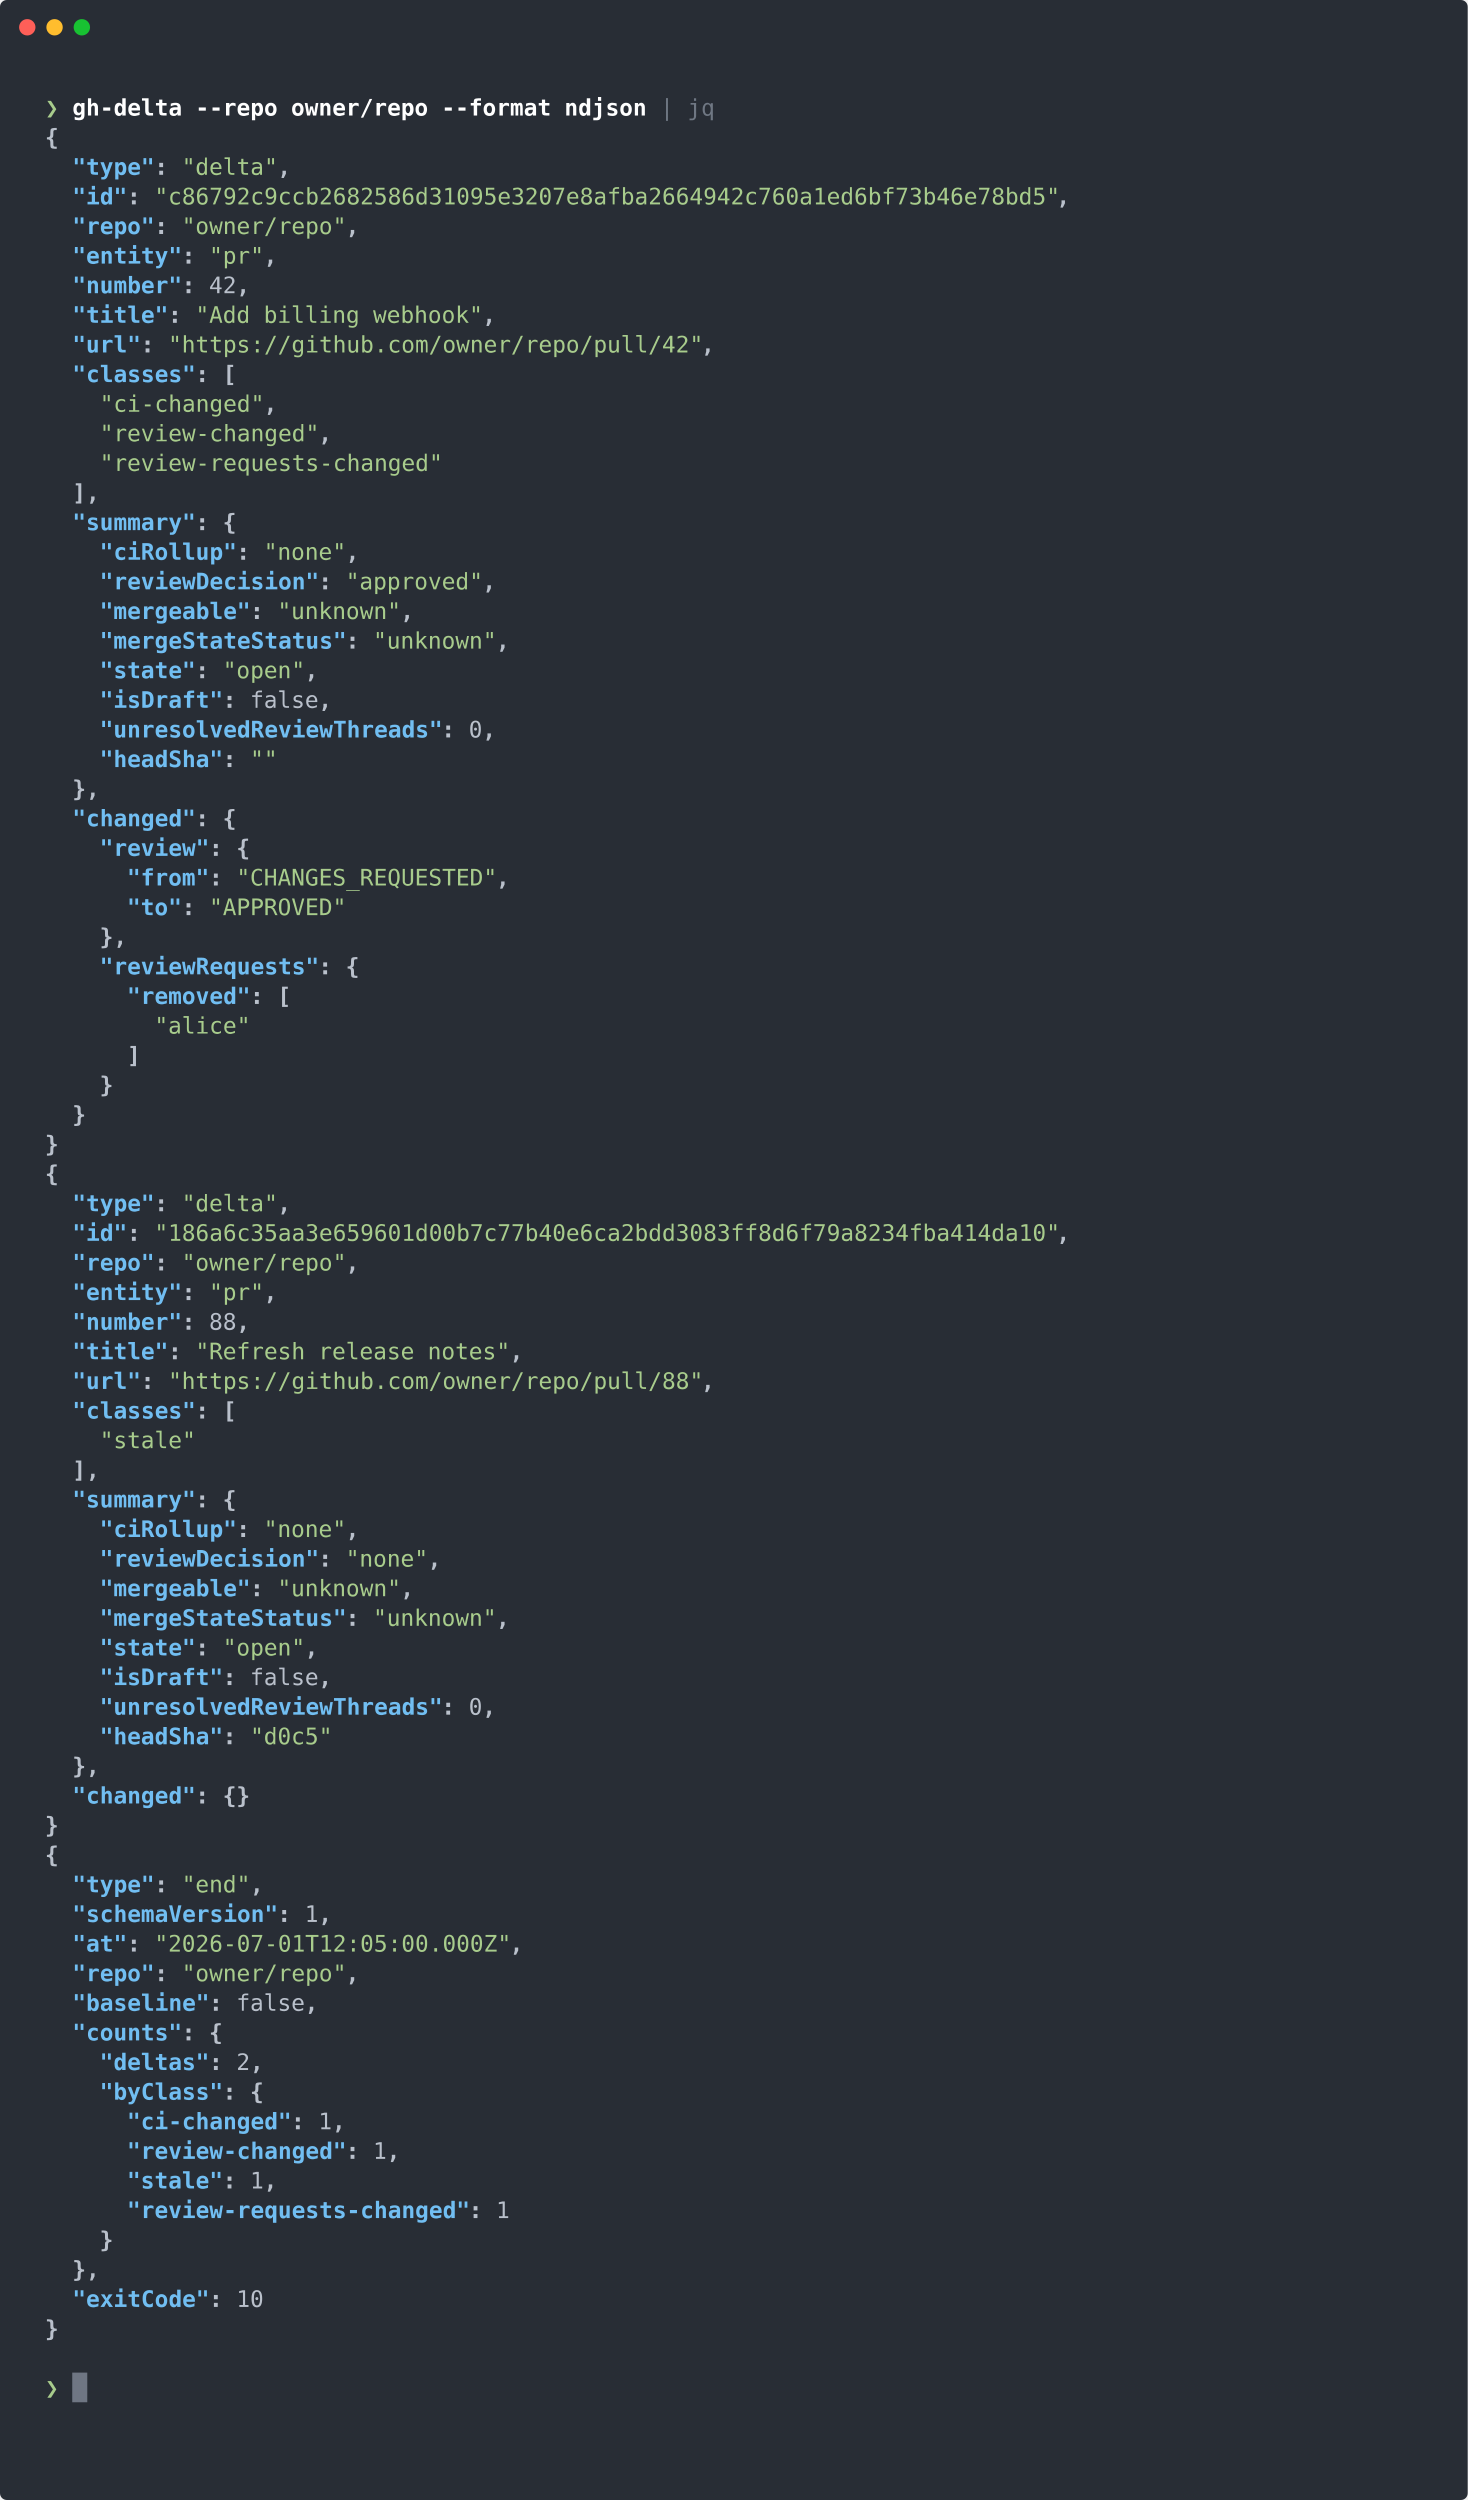
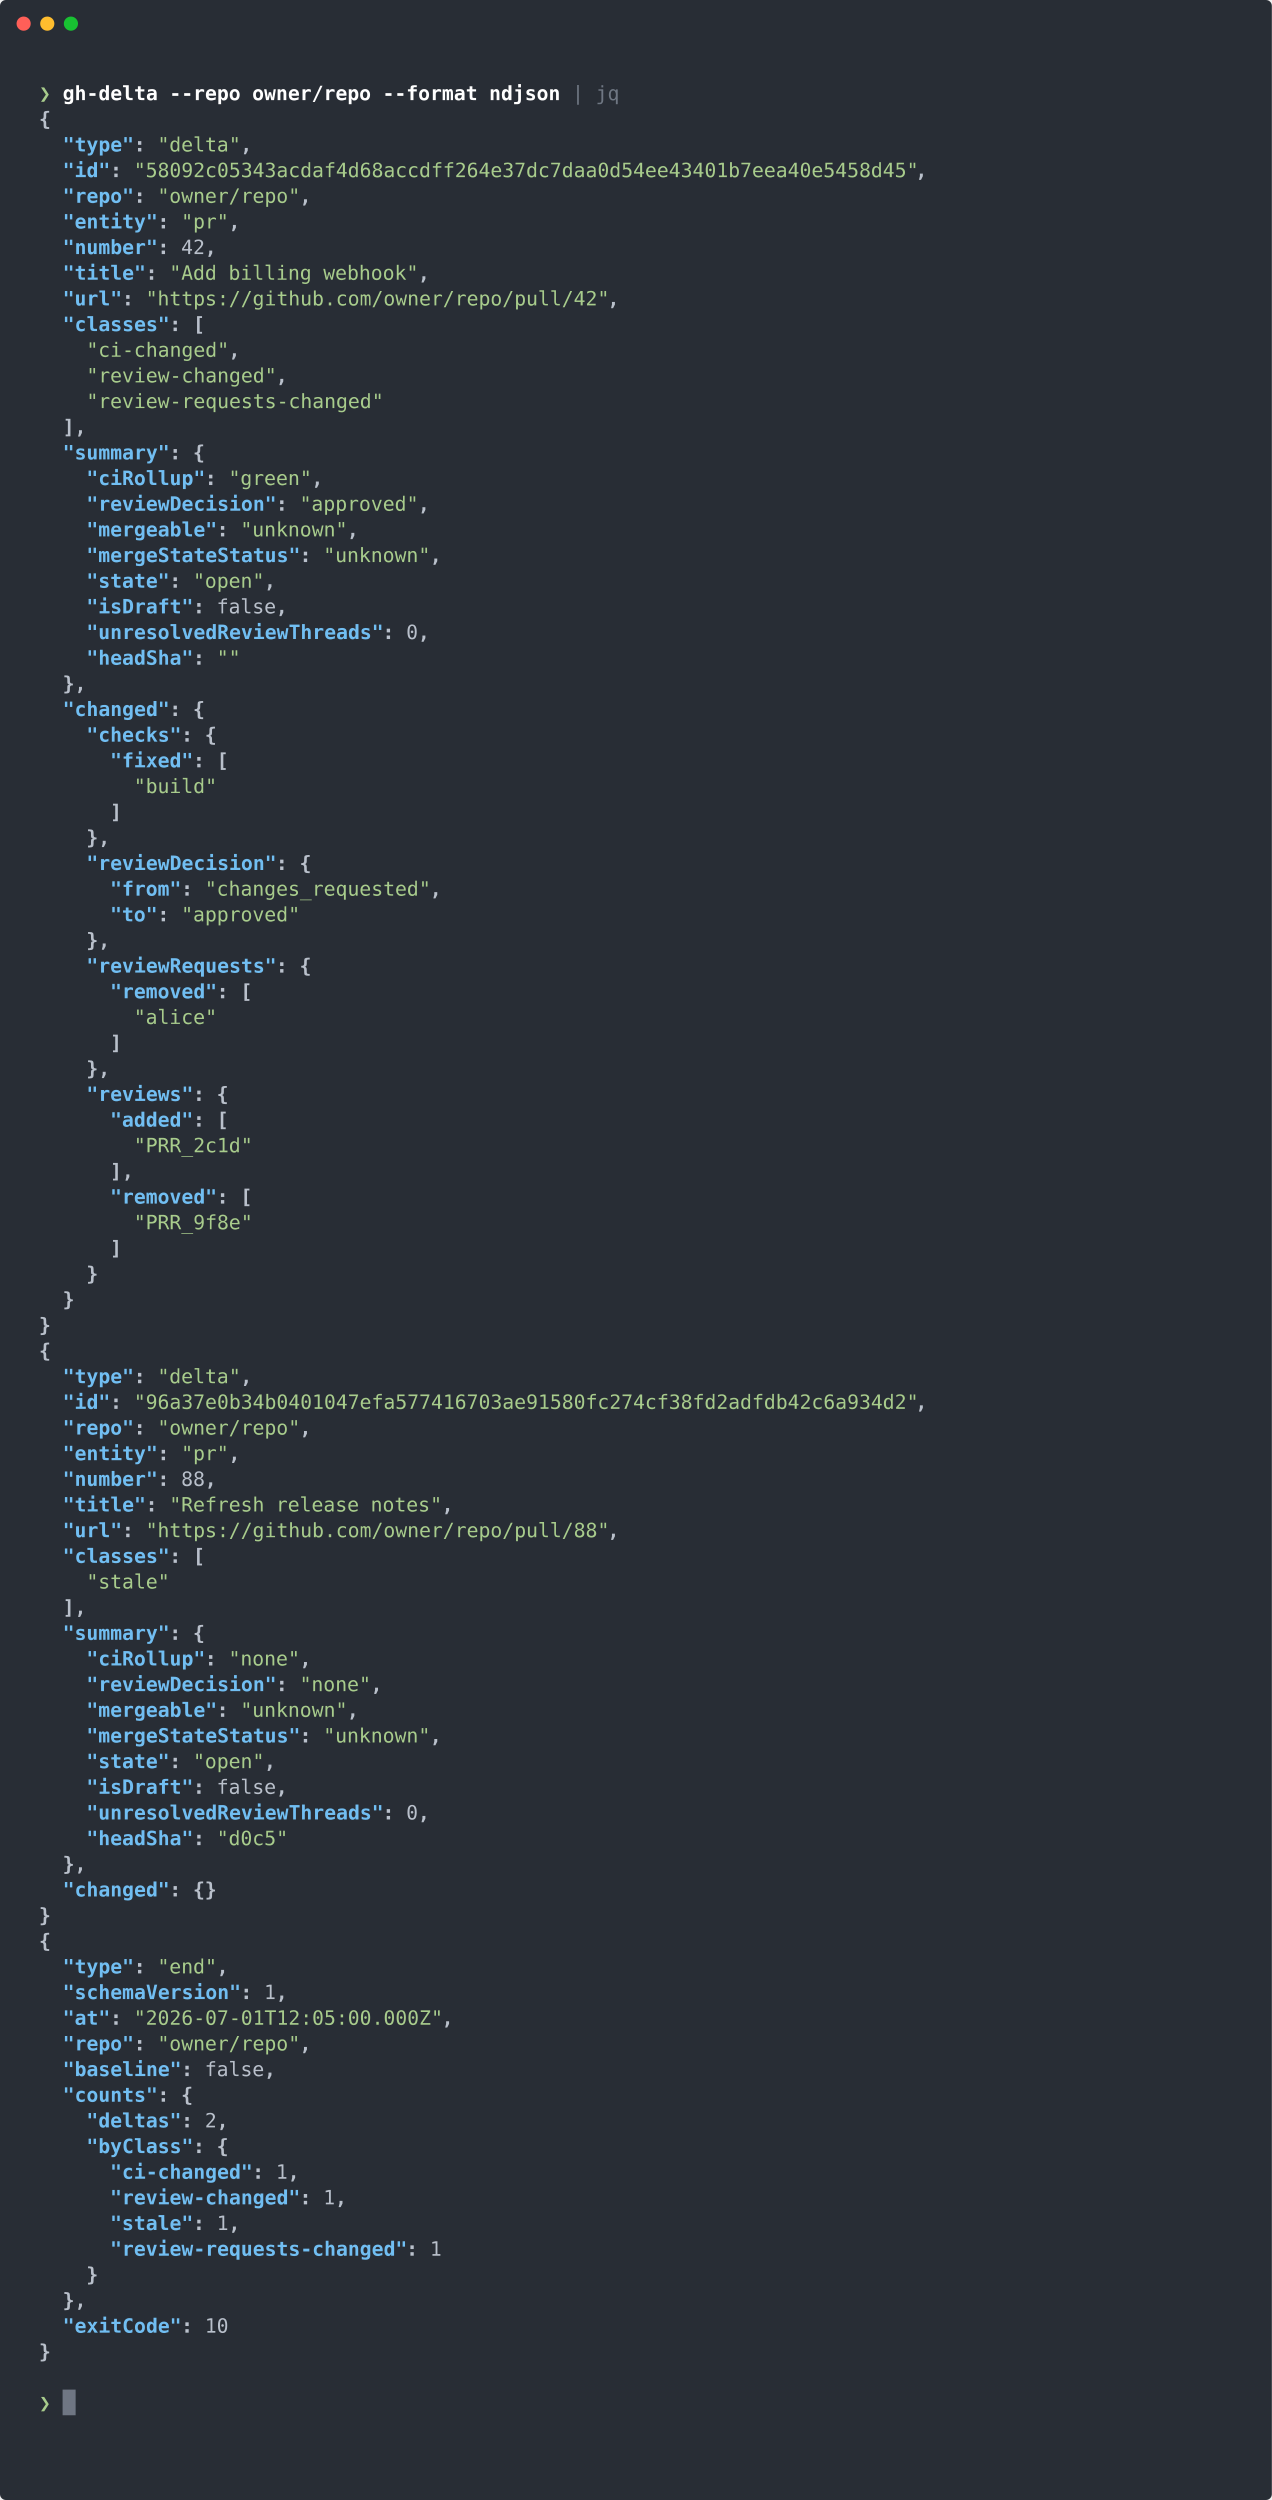
- <svg xmlns="http://www.w3.org/2000/svg" xmlns:xlink="http://www.w3.org/1999/xlink" width="1076" height="1832.8">
-   <rect width="1076" height="1832.8" rx="5" ry="5" class="a" />
+ <svg xmlns="http://www.w3.org/2000/svg" xmlns:xlink="http://www.w3.org/1999/xlink" width="1076" height="2115.03">
+   <rect width="1076" height="2115.03" rx="5" ry="5" class="a" />
  <svg y="0%" x="0%">
    <circle cx="20" cy="20" r="6" fill="#ff5f58" />
    <circle cx="40" cy="20" r="6" fill="#ffbd2e" />
    <circle cx="60" cy="20" r="6" fill="#18c132" />
  </svg>
-   <svg height="1736.8" viewBox="0 0 100 173.68" width="1000" x="33" y="68">
+   <svg height="2019.03" viewBox="0 0 100 201.903" width="1000" x="33" y="68">
    <style>.a{fill:#282d35}.f{fill:#b9c0cb;font-weight:700}.f,.g,.h,.i{white-space:pre}.g{fill:#71bef2;font-weight:700}.h,.i{fill:#a8cc8c}.i{fill:#b9c0cb}.l{fill:#a8cc8c;font-weight:700}.l,.m,.n{white-space:pre}.m{fill:#fff;font-weight:700}.n{fill:#6f7783}</style>
    <g font-family="Monaco,Consolas,Menlo,'Bitstream Vera Sans Mono','Powerline Symbols',monospace" font-size="1.67">
      <defs>
        <symbol id="1">
          <text y="1.67" class="f">{</text>
        </symbol>
        <symbol id="2">
          <text x="2.004" y="1.67" class="g">"type"</text>
          <text x="8.016" y="1.67" class="f">:</text>
          <text x="10.02" y="1.67" class="h">"delta"</text>
          <text x="17.034" y="1.67" class="f">,</text>
        </symbol>
        <symbol id="3">
          <text x="2.004" y="1.67" class="g">"repo"</text>
          <text x="8.016" y="1.67" class="f">:</text>
          <text x="10.02" y="1.67" class="h">"owner/repo"</text>
          <text x="22.044" y="1.67" class="f">,</text>
        </symbol>
        <symbol id="4">
          <text x="2.004" y="1.67" class="g">"entity"</text>
          <text x="10.02" y="1.67" class="f">:</text>
          <text x="12.024" y="1.67" class="h">"pr"</text>
          <text x="16.032" y="1.67" class="f">,</text>
        </symbol>
        <symbol id="5">
          <text x="2.004" y="1.67" class="g">"classes"</text>
          <text x="11.022" y="1.67" class="f">:</text>
          <text x="13.026" y="1.67" class="f">[</text>
        </symbol>
        <symbol id="6">
          <text x="2.004" y="1.67" class="f">],</text>
        </symbol>
        <symbol id="7">
          <text x="2.004" y="1.67" class="g">"summary"</text>
          <text x="11.022" y="1.67" class="f">:</text>
          <text x="13.026" y="1.67" class="f">{</text>
        </symbol>
        <symbol id="8">
-           <text x="4.008" y="1.67" class="g">"ciRollup"</text>
-           <text x="14.028" y="1.67" class="f">:</text>
-           <text x="16.032" y="1.67" class="h">"none"</text>
-           <text x="22.044" y="1.67" class="f">,</text>
-         </symbol>
-         <symbol id="9">
          <text x="4.008" y="1.67" class="g">"mergeable"</text>
          <text x="15.03" y="1.67" class="f">:</text>
          <text x="17.034" y="1.67" class="h">"unknown"</text>
          <text x="26.052" y="1.67" class="f">,</text>
        </symbol>
-         <symbol id="10">
+         <symbol id="9">
          <text x="4.008" y="1.67" class="g">"mergeStateStatus"</text>
          <text x="22.044" y="1.67" class="f">:</text>
          <text x="24.048" y="1.67" class="h">"unknown"</text>
          <text x="33.066" y="1.67" class="f">,</text>
        </symbol>
-         <symbol id="11">
+         <symbol id="10">
          <text x="4.008" y="1.67" class="g">"state"</text>
          <text x="11.022" y="1.67" class="f">:</text>
          <text x="13.026" y="1.67" class="h">"open"</text>
          <text x="19.038" y="1.67" class="f">,</text>
        </symbol>
-         <symbol id="12">
+         <symbol id="11">
          <text x="4.008" y="1.67" class="g">"isDraft"</text>
          <text x="13.026" y="1.67" class="f">:</text>
          <text x="15.03" y="1.67" class="i">false</text>
          <text x="20.04" y="1.67" class="f">,</text>
        </symbol>
-         <symbol id="13">
+         <symbol id="12">
          <text x="4.008" y="1.67" class="g">"unresolvedReviewThreads"</text>
          <text x="29.058" y="1.67" class="f">:</text>
          <text x="31.062" y="1.67" class="i">0</text>
          <text x="32.064" y="1.67" class="f">,</text>
        </symbol>
+         <symbol id="13">
+           <text x="2.004" y="1.67" class="f">},</text>
+         </symbol>
        <symbol id="14">
-           <text x="2.004" y="1.67" class="f">},</text>
+           <text x="6.012" y="1.67" class="f">]</text>
        </symbol>
        <symbol id="15">
+           <text x="4.008" y="1.67" class="f">},</text>
+         </symbol>
+         <symbol id="16">
+           <text x="6.012" y="1.67" class="g">"removed"</text>
+           <text x="15.03" y="1.67" class="f">:</text>
+           <text x="17.034" y="1.67" class="f">[</text>
+         </symbol>
+         <symbol id="17">
          <text x="4.008" y="1.67" class="f">}</text>
        </symbol>
-         <symbol id="16">
+         <symbol id="18">
          <text y="1.67" class="f">}</text>
        </symbol>
        <symbol id="a">
-           <path fill="transparent" d="M0 0h100v80H0z" />
+           <path fill="transparent" d="M0 0h100v93H0z" />
        </symbol>
        <symbol id="b">
          <path fill="#6f7683" d="M0 0h1.102v2.171H0z" />
        </symbol>
      </defs>
-       <path class="a" d="M0 0h100v173.68H0z" />
+       <path class="a" d="M0 0h100v201.903H0z" />
      <svg width="100">
        <svg>
          <use xlink:href="#a" />
-           <use xlink:href="#b" x="1.996" y="167.142" />
+           <use xlink:href="#b" x="1.996" y="195.365" />
          <text y="1.67" class="l">❯</text>
          <text x="2.004" y="1.67" class="m">gh-delta</text>
          <text x="11.022" y="1.67" class="m">--repo</text>
          <text x="18.036" y="1.67" class="m">owner/repo</text>
          <text x="29.058" y="1.67" class="m">--format</text>
          <text x="38.076" y="1.67" class="m">ndjson</text>
          <text x="45.09" y="1.67" class="n">|</text>
          <text x="47.094" y="1.67" class="n">jq</text>
          <use xlink:href="#1" y="2.171" />
          <use xlink:href="#2" y="4.342" />
          <text x="2.004" y="8.183" class="g">"id"</text>
          <text x="6.012" y="8.183" class="f">:</text>
-           <text x="8.016" y="8.183" class="h">"c86792c9ccb2682586d31095e3207e8afba2664942c760a1ed6bf73b46e78bd5"</text>
+           <text x="8.016" y="8.183" class="h">"58092c05343acdaf4d68accdff264e37dc7daa0d54ee43401b7eea40e5458d45"</text>
          <text x="74.148" y="8.183" class="f">,</text>
          <use xlink:href="#3" y="8.684" />
          <use xlink:href="#4" y="10.855" />
          <text x="2.004" y="14.696" class="g">"number"</text>
          <text x="10.02" y="14.696" class="f">:</text>
          <text x="12.024" y="14.696" class="i">42</text>
          <text x="14.028" y="14.696" class="f">,</text>
          <text x="2.004" y="16.867" class="g">"title"</text>
          <text x="9.018" y="16.867" class="f">:</text>
          <text x="11.022" y="16.867" class="h">"Add</text>
          <text x="16.032" y="16.867" class="h">billing</text>
          <text x="24.048" y="16.867" class="h">webhook"</text>
          <text x="32.064" y="16.867" class="f">,</text>
          <text x="2.004" y="19.038" class="g">"url"</text>
          <text x="7.014" y="19.038" class="f">:</text>
          <text x="9.018" y="19.038" class="h">"https://github.com/owner/repo/pull/42"</text>
          <text x="48.096" y="19.038" class="f">,</text>
          <use xlink:href="#5" y="19.539" />
          <text x="4.008" y="23.38" class="h">"ci-changed"</text>
          <text x="16.032" y="23.38" class="f">,</text>
          <text x="4.008" y="25.551" class="h">"review-changed"</text>
          <text x="20.04" y="25.551" class="f">,</text>
          <text x="4.008" y="27.722" class="h">"review-requests-changed"</text>
          <use xlink:href="#6" y="28.223" />
          <use xlink:href="#7" y="30.394" />
-           <use xlink:href="#8" y="32.565" />
+           <text x="4.008" y="34.235" class="g">"ciRollup"</text>
+           <text x="14.028" y="34.235" class="f">:</text>
+           <text x="16.032" y="34.235" class="h">"green"</text>
+           <text x="23.046" y="34.235" class="f">,</text>
          <text x="4.008" y="36.406" class="g">"reviewDecision"</text>
          <text x="20.04" y="36.406" class="f">:</text>
          <text x="22.044" y="36.406" class="h">"approved"</text>
          <text x="32.064" y="36.406" class="f">,</text>
-           <use xlink:href="#9" y="36.907" />
-           <use xlink:href="#10" y="39.078" />
-           <use xlink:href="#11" y="41.249" />
-           <use xlink:href="#12" y="43.42" />
-           <use xlink:href="#13" y="45.591" />
+           <use xlink:href="#8" y="36.907" />
+           <use xlink:href="#9" y="39.078" />
+           <use xlink:href="#10" y="41.249" />
+           <use xlink:href="#11" y="43.42" />
+           <use xlink:href="#12" y="45.591" />
          <text x="4.008" y="49.432" class="g">"headSha"</text>
          <text x="13.026" y="49.432" class="f">:</text>
          <text x="15.03" y="49.432" class="h">""</text>
-           <use xlink:href="#14" y="49.933" />
+           <use xlink:href="#13" y="49.933" />
          <text x="2.004" y="53.774" class="g">"changed"</text>
          <text x="11.022" y="53.774" class="f">:</text>
          <text x="13.026" y="53.774" class="f">{</text>
-           <text x="4.008" y="55.945" class="g">"review"</text>
+           <text x="4.008" y="55.945" class="g">"checks"</text>
          <text x="12.024" y="55.945" class="f">:</text>
          <text x="14.028" y="55.945" class="f">{</text>
-           <text x="6.012" y="58.116" class="g">"from"</text>
-           <text x="12.024" y="58.116" class="f">:</text>
-           <text x="14.028" y="58.116" class="h">"CHANGES_REQUESTED"</text>
-           <text x="33.066" y="58.116" class="f">,</text>
-           <text x="6.012" y="60.287" class="g">"to"</text>
-           <text x="10.02" y="60.287" class="f">:</text>
-           <text x="12.024" y="60.287" class="h">"APPROVED"</text>
-           <text x="4.008" y="62.458" class="f">},</text>
-           <text x="4.008" y="64.629" class="g">"reviewRequests"</text>
-           <text x="20.04" y="64.629" class="f">:</text>
-           <text x="22.044" y="64.629" class="f">{</text>
-           <text x="6.012" y="66.8" class="g">"removed"</text>
-           <text x="15.03" y="66.8" class="f">:</text>
-           <text x="17.034" y="66.8" class="f">[</text>
-           <text x="8.016" y="68.971" class="h">"alice"</text>
-           <text x="6.012" y="71.142" class="f">]</text>
+           <text x="6.012" y="58.116" class="g">"fixed"</text>
+           <text x="13.026" y="58.116" class="f">:</text>
+           <text x="15.03" y="58.116" class="f">[</text>
+           <text x="8.016" y="60.287" class="h">"build"</text>
+           <use xlink:href="#14" y="60.788" />
+           <use xlink:href="#15" y="62.959" />
+           <text x="4.008" y="66.8" class="g">"reviewDecision"</text>
+           <text x="20.04" y="66.8" class="f">:</text>
+           <text x="22.044" y="66.8" class="f">{</text>
+           <text x="6.012" y="68.971" class="g">"from"</text>
+           <text x="12.024" y="68.971" class="f">:</text>
+           <text x="14.028" y="68.971" class="h">"changes_requested"</text>
+           <text x="33.066" y="68.971" class="f">,</text>
+           <text x="6.012" y="71.142" class="g">"to"</text>
+           <text x="10.02" y="71.142" class="f">:</text>
+           <text x="12.024" y="71.142" class="h">"approved"</text>
          <use xlink:href="#15" y="71.643" />
-           <text x="2.004" y="75.484" class="f">}</text>
+           <text x="4.008" y="75.484" class="g">"reviewRequests"</text>
+           <text x="20.04" y="75.484" class="f">:</text>
+           <text x="22.044" y="75.484" class="f">{</text>
          <use xlink:href="#16" y="75.985" />
-           <use xlink:href="#1" y="78.156" />
-           <use xlink:href="#2" y="80.327" />
-           <text x="2.004" y="84.168" class="g">"id"</text>
-           <text x="6.012" y="84.168" class="f">:</text>
-           <text x="8.016" y="84.168" class="h">"186a6c35aa3e659601d00b7c77b40e6ca2bdd3083ff8d6f79a8234fba414da10"</text>
-           <text x="74.148" y="84.168" class="f">,</text>
-           <use xlink:href="#3" y="84.669" />
-           <use xlink:href="#4" y="86.84" />
-           <text x="2.004" y="90.681" class="g">"number"</text>
-           <text x="10.02" y="90.681" class="f">:</text>
-           <text x="12.024" y="90.681" class="i">88</text>
-           <text x="14.028" y="90.681" class="f">,</text>
-           <text x="2.004" y="92.852" class="g">"title"</text>
-           <text x="9.018" y="92.852" class="f">:</text>
-           <text x="11.022" y="92.852" class="h">"Refresh</text>
-           <text x="20.04" y="92.852" class="h">release</text>
-           <text x="28.056" y="92.852" class="h">notes"</text>
-           <text x="34.068" y="92.852" class="f">,</text>
-           <text x="2.004" y="95.023" class="g">"url"</text>
-           <text x="7.014" y="95.023" class="f">:</text>
-           <text x="9.018" y="95.023" class="h">"https://github.com/owner/repo/pull/88"</text>
-           <text x="48.096" y="95.023" class="f">,</text>
-           <use xlink:href="#5" y="95.524" />
-           <text x="4.008" y="99.365" class="h">"stale"</text>
-           <use xlink:href="#6" y="99.866" />
-           <use xlink:href="#7" y="102.037" />
-           <use xlink:href="#8" y="104.208" />
-           <text x="4.008" y="108.049" class="g">"reviewDecision"</text>
-           <text x="20.04" y="108.049" class="f">:</text>
-           <text x="22.044" y="108.049" class="h">"none"</text>
-           <text x="28.056" y="108.049" class="f">,</text>
-           <use xlink:href="#9" y="108.55" />
-           <use xlink:href="#10" y="110.721" />
-           <use xlink:href="#11" y="112.892" />
-           <use xlink:href="#12" y="115.063" />
-           <use xlink:href="#13" y="117.234" />
-           <text x="4.008" y="121.075" class="g">"headSha"</text>
-           <text x="13.026" y="121.075" class="f">:</text>
-           <text x="15.03" y="121.075" class="h">"d0c5"</text>
-           <use xlink:href="#14" y="121.576" />
-           <text x="2.004" y="125.417" class="g">"changed"</text>
-           <text x="11.022" y="125.417" class="f">:</text>
-           <text x="13.026" y="125.417" class="f">{}</text>
-           <use xlink:href="#16" y="125.918" />
-           <use xlink:href="#1" y="128.089" />
-           <text x="2.004" y="131.93" class="g">"type"</text>
-           <text x="8.016" y="131.93" class="f">:</text>
-           <text x="10.02" y="131.93" class="h">"end"</text>
-           <text x="15.03" y="131.93" class="f">,</text>
-           <text x="2.004" y="134.101" class="g">"schemaVersion"</text>
-           <text x="17.034" y="134.101" class="f">:</text>
-           <text x="19.038" y="134.101" class="i">1</text>
-           <text x="20.04" y="134.101" class="f">,</text>
-           <text x="2.004" y="136.272" class="g">"at"</text>
-           <text x="6.012" y="136.272" class="f">:</text>
-           <text x="8.016" y="136.272" class="h">"2026-07-01T12:05:00.000Z"</text>
-           <text x="34.068" y="136.272" class="f">,</text>
-           <use xlink:href="#3" y="136.773" />
-           <text x="2.004" y="140.614" class="g">"baseline"</text>
-           <text x="12.024" y="140.614" class="f">:</text>
-           <text x="14.028" y="140.614" class="i">false</text>
-           <text x="19.038" y="140.614" class="f">,</text>
-           <text x="2.004" y="142.785" class="g">"counts"</text>
-           <text x="10.02" y="142.785" class="f">:</text>
-           <text x="12.024" y="142.785" class="f">{</text>
-           <text x="4.008" y="144.956" class="g">"deltas"</text>
-           <text x="12.024" y="144.956" class="f">:</text>
-           <text x="14.028" y="144.956" class="i">2</text>
-           <text x="15.03" y="144.956" class="f">,</text>
-           <text x="4.008" y="147.127" class="g">"byClass"</text>
-           <text x="13.026" y="147.127" class="f">:</text>
-           <text x="15.03" y="147.127" class="f">{</text>
-           <text x="6.012" y="149.298" class="g">"ci-changed"</text>
-           <text x="18.036" y="149.298" class="f">:</text>
-           <text x="20.04" y="149.298" class="i">1</text>
-           <text x="21.042" y="149.298" class="f">,</text>
-           <text x="6.012" y="151.469" class="g">"review-changed"</text>
-           <text x="22.044" y="151.469" class="f">:</text>
-           <text x="24.048" y="151.469" class="i">1</text>
-           <text x="25.05" y="151.469" class="f">,</text>
-           <text x="6.012" y="153.64" class="g">"stale"</text>
-           <text x="13.026" y="153.64" class="f">:</text>
-           <text x="15.03" y="153.64" class="i">1</text>
-           <text x="16.032" y="153.64" class="f">,</text>
-           <text x="6.012" y="155.811" class="g">"review-requests-changed"</text>
-           <text x="31.062" y="155.811" class="f">:</text>
-           <text x="33.066" y="155.811" class="i">1</text>
-           <use xlink:href="#15" y="156.312" />
-           <use xlink:href="#14" y="158.483" />
-           <text x="2.004" y="162.324" class="g">"exitCode"</text>
-           <text x="12.024" y="162.324" class="f">:</text>
-           <text x="14.028" y="162.324" class="i">10</text>
-           <use xlink:href="#16" y="162.825" />
-           <text y="168.837" class="l">❯</text>
+           <text x="8.016" y="79.826" class="h">"alice"</text>
+           <use xlink:href="#14" y="80.327" />
+           <use xlink:href="#15" y="82.498" />
+           <text x="4.008" y="86.339" class="g">"reviews"</text>
+           <text x="13.026" y="86.339" class="f">:</text>
+           <text x="15.03" y="86.339" class="f">{</text>
+           <text x="6.012" y="88.51" class="g">"added"</text>
+           <text x="13.026" y="88.51" class="f">:</text>
+           <text x="15.03" y="88.51" class="f">[</text>
+           <text x="8.016" y="90.681" class="h">"PRR_2c1d"</text>
+           <text x="6.012" y="92.852" class="f">],</text>
+           <use xlink:href="#16" y="93.353" />
+           <text x="8.016" y="97.194" class="h">"PRR_9f8e"</text>
+           <use xlink:href="#14" y="97.695" />
+           <use xlink:href="#17" y="99.866" />
+           <text x="2.004" y="103.707" class="f">}</text>
+           <use xlink:href="#18" y="104.208" />
+           <use xlink:href="#1" y="106.379" />
+           <use xlink:href="#2" y="108.55" />
+           <text x="2.004" y="112.391" class="g">"id"</text>
+           <text x="6.012" y="112.391" class="f">:</text>
+           <text x="8.016" y="112.391" class="h">"96a37e0b34b0401047efa577416703ae91580fc274cf38fd2adfdb42c6a934d2"</text>
+           <text x="74.148" y="112.391" class="f">,</text>
+           <use xlink:href="#3" y="112.892" />
+           <use xlink:href="#4" y="115.063" />
+           <text x="2.004" y="118.904" class="g">"number"</text>
+           <text x="10.02" y="118.904" class="f">:</text>
+           <text x="12.024" y="118.904" class="i">88</text>
+           <text x="14.028" y="118.904" class="f">,</text>
+           <text x="2.004" y="121.075" class="g">"title"</text>
+           <text x="9.018" y="121.075" class="f">:</text>
+           <text x="11.022" y="121.075" class="h">"Refresh</text>
+           <text x="20.04" y="121.075" class="h">release</text>
+           <text x="28.056" y="121.075" class="h">notes"</text>
+           <text x="34.068" y="121.075" class="f">,</text>
+           <text x="2.004" y="123.246" class="g">"url"</text>
+           <text x="7.014" y="123.246" class="f">:</text>
+           <text x="9.018" y="123.246" class="h">"https://github.com/owner/repo/pull/88"</text>
+           <text x="48.096" y="123.246" class="f">,</text>
+           <use xlink:href="#5" y="123.747" />
+           <text x="4.008" y="127.588" class="h">"stale"</text>
+           <use xlink:href="#6" y="128.089" />
+           <use xlink:href="#7" y="130.26" />
+           <text x="4.008" y="134.101" class="g">"ciRollup"</text>
+           <text x="14.028" y="134.101" class="f">:</text>
+           <text x="16.032" y="134.101" class="h">"none"</text>
+           <text x="22.044" y="134.101" class="f">,</text>
+           <text x="4.008" y="136.272" class="g">"reviewDecision"</text>
+           <text x="20.04" y="136.272" class="f">:</text>
+           <text x="22.044" y="136.272" class="h">"none"</text>
+           <text x="28.056" y="136.272" class="f">,</text>
+           <use xlink:href="#8" y="136.773" />
+           <use xlink:href="#9" y="138.944" />
+           <use xlink:href="#10" y="141.115" />
+           <use xlink:href="#11" y="143.286" />
+           <use xlink:href="#12" y="145.457" />
+           <text x="4.008" y="149.298" class="g">"headSha"</text>
+           <text x="13.026" y="149.298" class="f">:</text>
+           <text x="15.03" y="149.298" class="h">"d0c5"</text>
+           <use xlink:href="#13" y="149.799" />
+           <text x="2.004" y="153.64" class="g">"changed"</text>
+           <text x="11.022" y="153.64" class="f">:</text>
+           <text x="13.026" y="153.64" class="f">{}</text>
+           <use xlink:href="#18" y="154.141" />
+           <use xlink:href="#1" y="156.312" />
+           <text x="2.004" y="160.153" class="g">"type"</text>
+           <text x="8.016" y="160.153" class="f">:</text>
+           <text x="10.02" y="160.153" class="h">"end"</text>
+           <text x="15.03" y="160.153" class="f">,</text>
+           <text x="2.004" y="162.324" class="g">"schemaVersion"</text>
+           <text x="17.034" y="162.324" class="f">:</text>
+           <text x="19.038" y="162.324" class="i">1</text>
+           <text x="20.04" y="162.324" class="f">,</text>
+           <text x="2.004" y="164.495" class="g">"at"</text>
+           <text x="6.012" y="164.495" class="f">:</text>
+           <text x="8.016" y="164.495" class="h">"2026-07-01T12:05:00.000Z"</text>
+           <text x="34.068" y="164.495" class="f">,</text>
+           <use xlink:href="#3" y="164.996" />
+           <text x="2.004" y="168.837" class="g">"baseline"</text>
+           <text x="12.024" y="168.837" class="f">:</text>
+           <text x="14.028" y="168.837" class="i">false</text>
+           <text x="19.038" y="168.837" class="f">,</text>
+           <text x="2.004" y="171.008" class="g">"counts"</text>
+           <text x="10.02" y="171.008" class="f">:</text>
+           <text x="12.024" y="171.008" class="f">{</text>
+           <text x="4.008" y="173.179" class="g">"deltas"</text>
+           <text x="12.024" y="173.179" class="f">:</text>
+           <text x="14.028" y="173.179" class="i">2</text>
+           <text x="15.03" y="173.179" class="f">,</text>
+           <text x="4.008" y="175.35" class="g">"byClass"</text>
+           <text x="13.026" y="175.35" class="f">:</text>
+           <text x="15.03" y="175.35" class="f">{</text>
+           <text x="6.012" y="177.521" class="g">"ci-changed"</text>
+           <text x="18.036" y="177.521" class="f">:</text>
+           <text x="20.04" y="177.521" class="i">1</text>
+           <text x="21.042" y="177.521" class="f">,</text>
+           <text x="6.012" y="179.692" class="g">"review-changed"</text>
+           <text x="22.044" y="179.692" class="f">:</text>
+           <text x="24.048" y="179.692" class="i">1</text>
+           <text x="25.05" y="179.692" class="f">,</text>
+           <text x="6.012" y="181.863" class="g">"stale"</text>
+           <text x="13.026" y="181.863" class="f">:</text>
+           <text x="15.03" y="181.863" class="i">1</text>
+           <text x="16.032" y="181.863" class="f">,</text>
+           <text x="6.012" y="184.034" class="g">"review-requests-changed"</text>
+           <text x="31.062" y="184.034" class="f">:</text>
+           <text x="33.066" y="184.034" class="i">1</text>
+           <use xlink:href="#17" y="184.535" />
+           <use xlink:href="#13" y="186.706" />
+           <text x="2.004" y="190.547" class="g">"exitCode"</text>
+           <text x="12.024" y="190.547" class="f">:</text>
+           <text x="14.028" y="190.547" class="i">10</text>
+           <use xlink:href="#18" y="191.048" />
+           <text y="197.06" class="l">❯</text>
        </svg>
      </svg>
    </g>
  </svg>
</svg>
